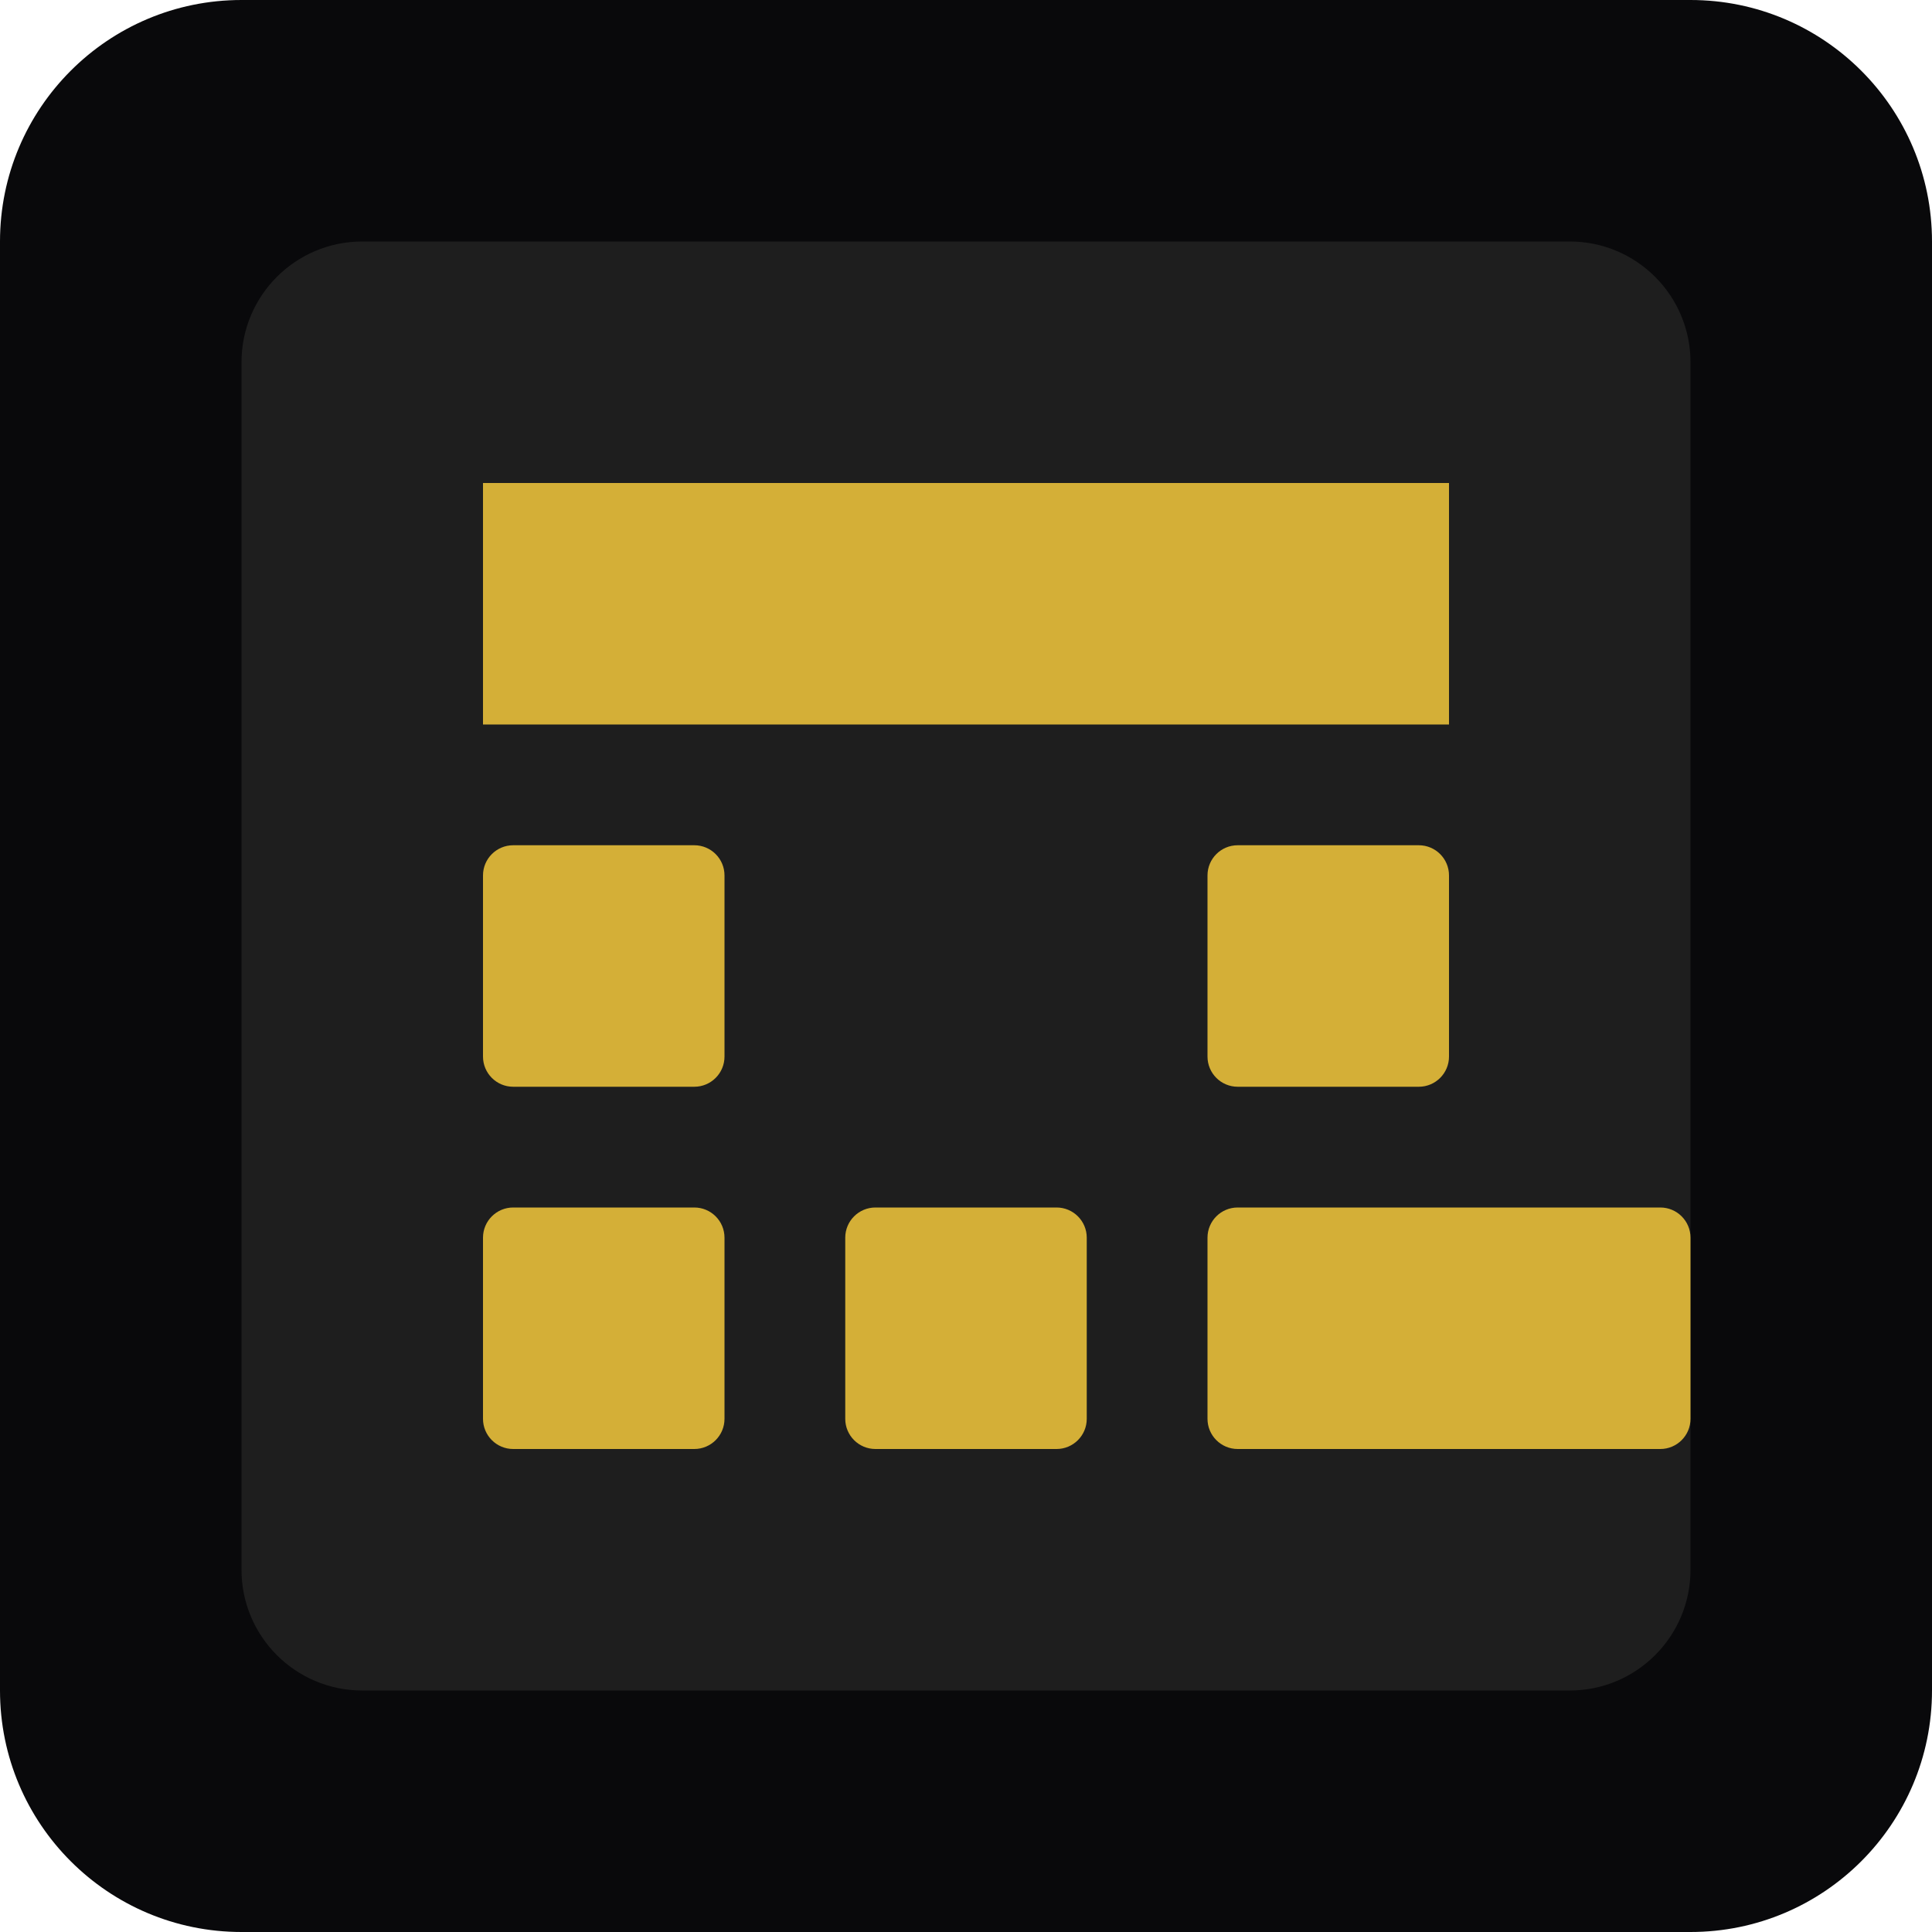
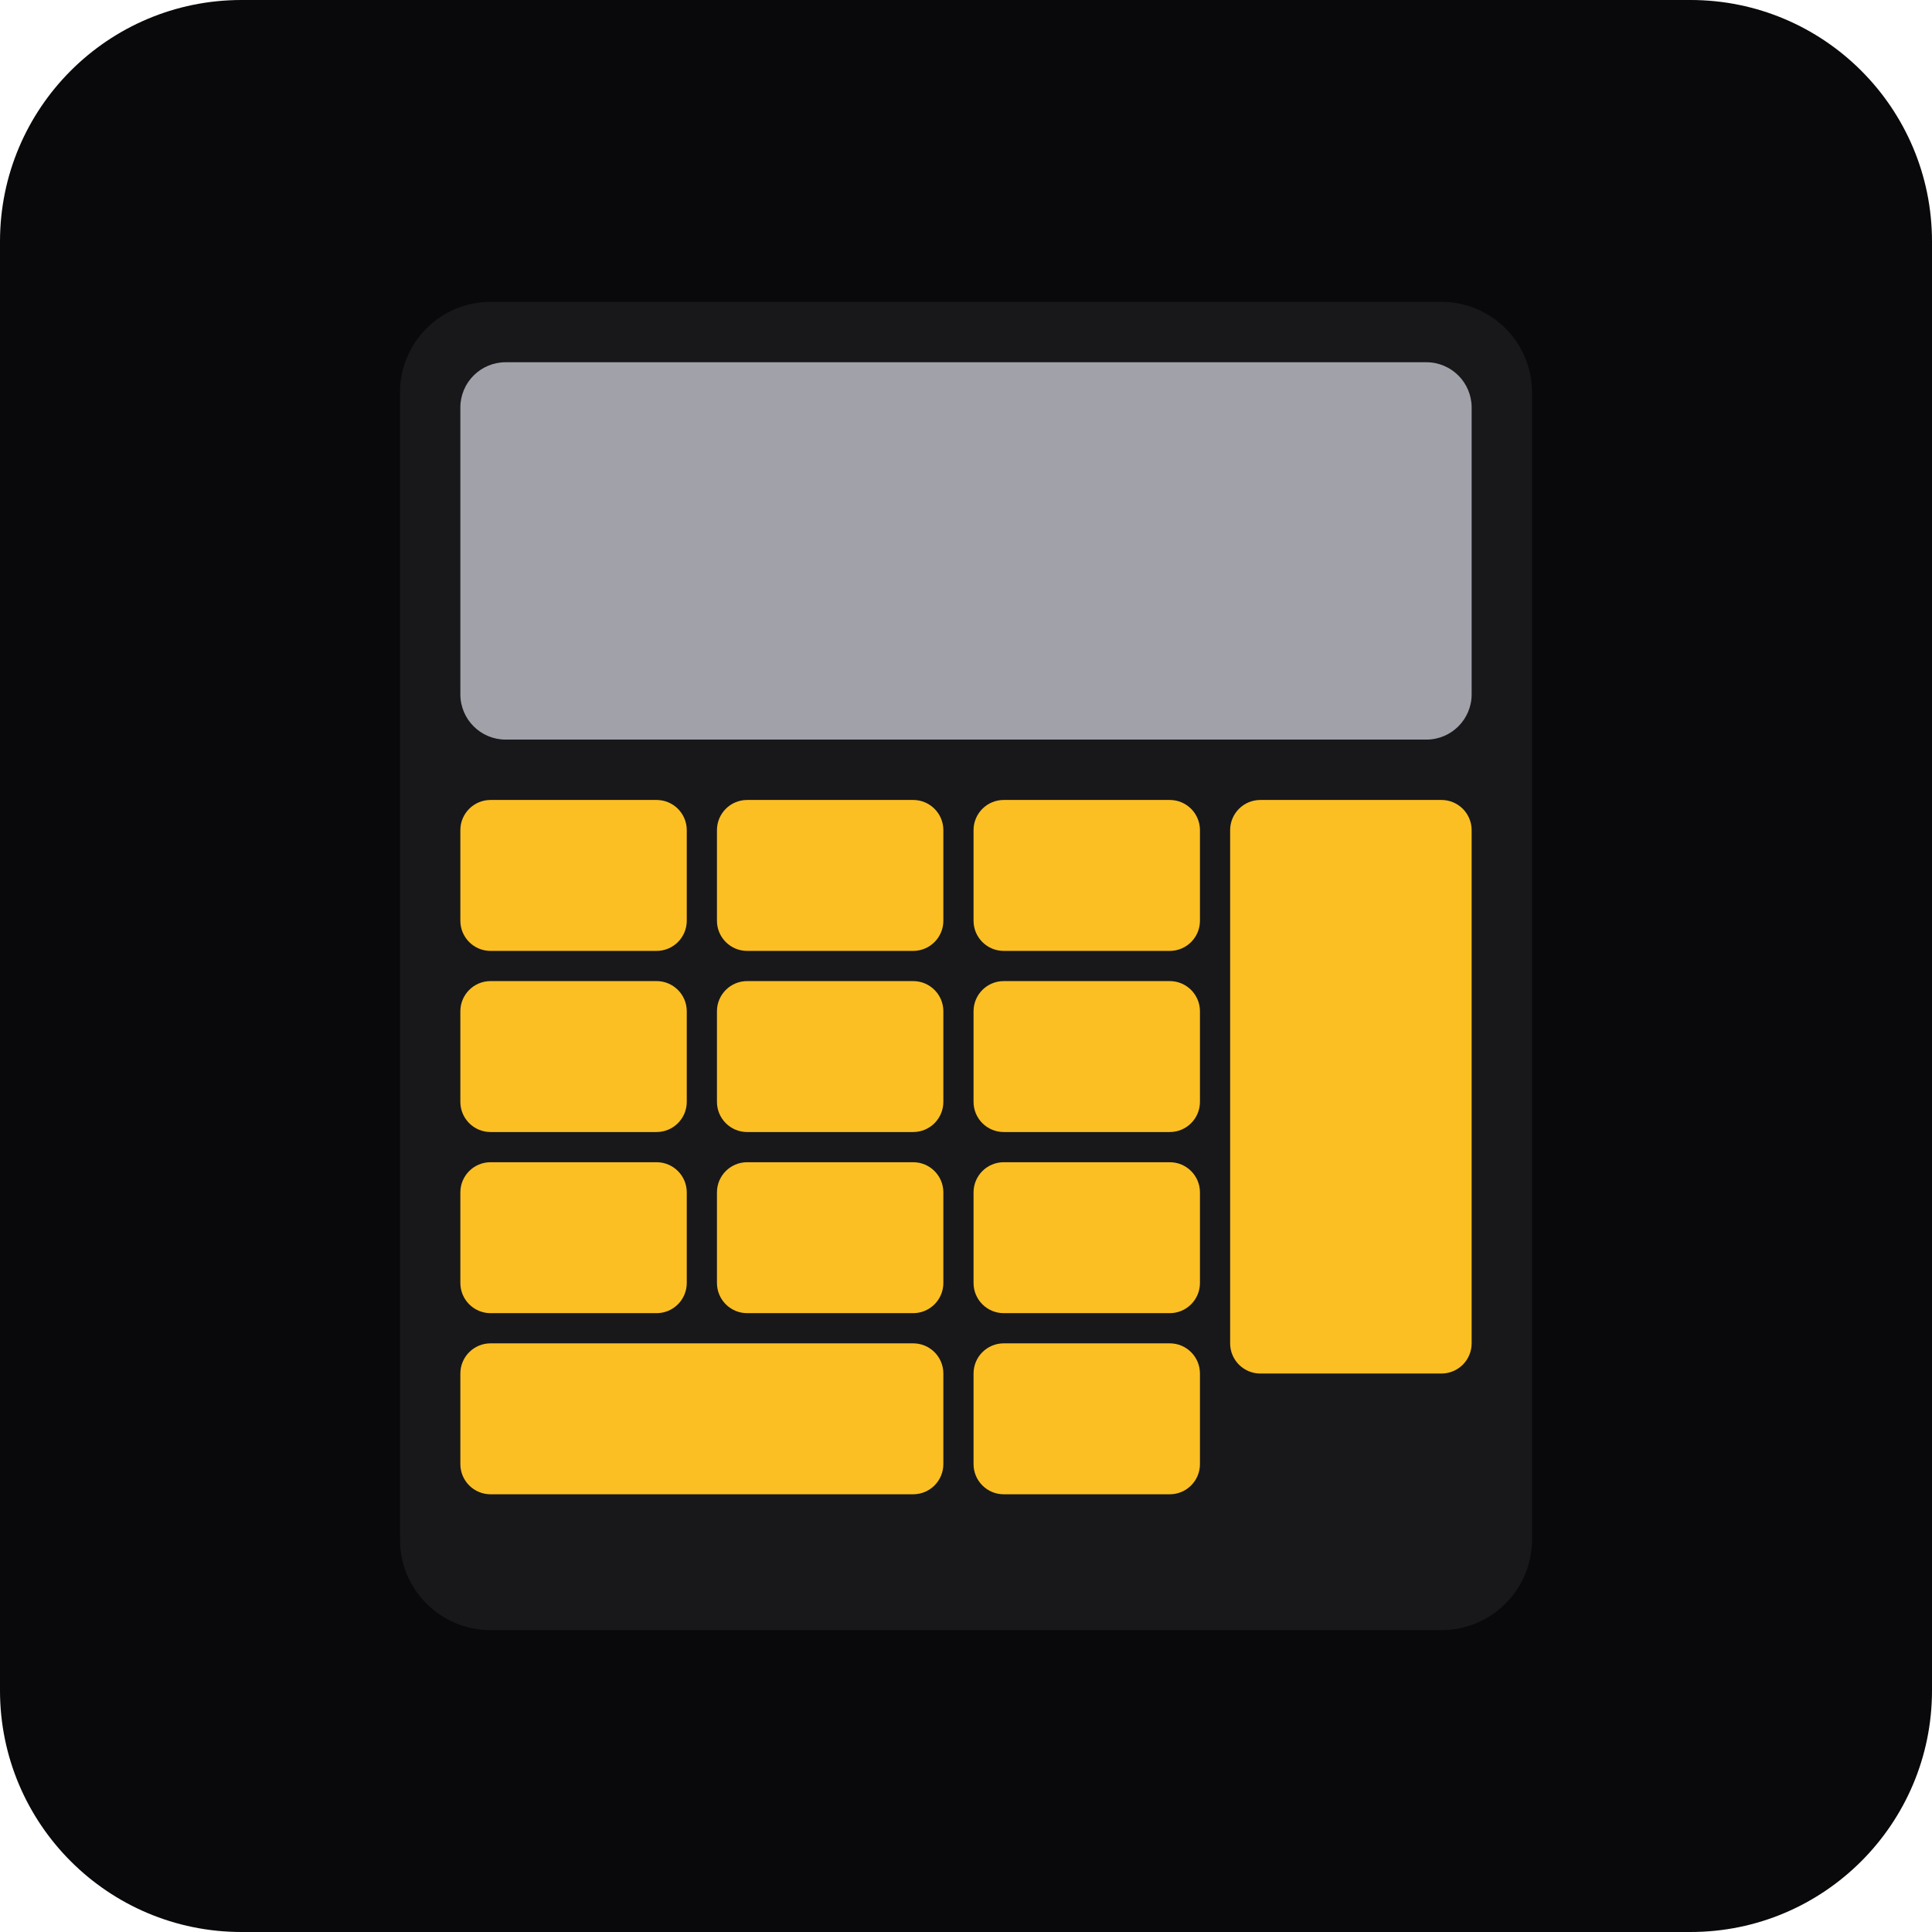
<svg xmlns="http://www.w3.org/2000/svg" width="512" height="512" viewBox="0 0 512 512" fill="none">
  <rect width="512" height="512" rx="64" fill="#09090B" />
-   <rect x="64" y="64" width="384" height="384" rx="32" fill="#1E1E1E" />
-   <g fill="#D4AF37">
-     <path d="M128 128h256v64H128z" />
-     <rect x="128" y="224" width="64" height="64" rx="8" />
-     <rect x="224" y="224" width="64" a="8" />
-     <rect x="320" y="224" width="64" height="64" rx="8" />
-     <rect x="128" y="320" width="64" height="64" rx="8" />
-     <rect x="224" y="320" width="64" height="64" rx="8" />
-     <rect x="320" y="320" width="128" height="64" rx="8" />
+   <rect x="106" y="80" width="300" height="352" rx="24" fill="#18181B" />
+   <rect x="122" y="96" width="268" height="100" rx="12" fill="#A1A1AA" />
+   <g>
+     <rect x="122" y="212" width="60" height="40" rx="8" fill="#FBBF24" />
+     <rect x="190" y="212" width="60" height="40" rx="8" fill="#FBBF24" />
+     <rect x="258" y="212" width="60" height="40" rx="8" fill="#FBBF24" />
+     <rect x="326" y="212" width="64" height="152" rx="8" fill="#FBBF24" />
+   </g>
+   <g>
+     <rect x="122" y="260" width="60" height="40" rx="8" fill="#FBBF24" />
+     <rect x="190" y="260" width="60" height="40" rx="8" fill="#FBBF24" />
+     <rect x="258" y="260" width="60" height="40" rx="8" fill="#FBBF24" />
+   </g>
+   <g>
+     <rect x="122" y="308" width="60" height="40" rx="8" fill="#FBBF24" />
+     <rect x="190" y="308" width="60" height="40" rx="8" fill="#FBBF24" />
+     <rect x="258" y="308" width="60" height="40" rx="8" fill="#FBBF24" />
+   </g>
+   <g>
+     <rect x="122" y="356" width="128" height="40" rx="8" fill="#FBBF24" />
+     <rect x="258" y="356" width="60" height="40" rx="8" fill="#FBBF24" />
  </g>
</svg>
